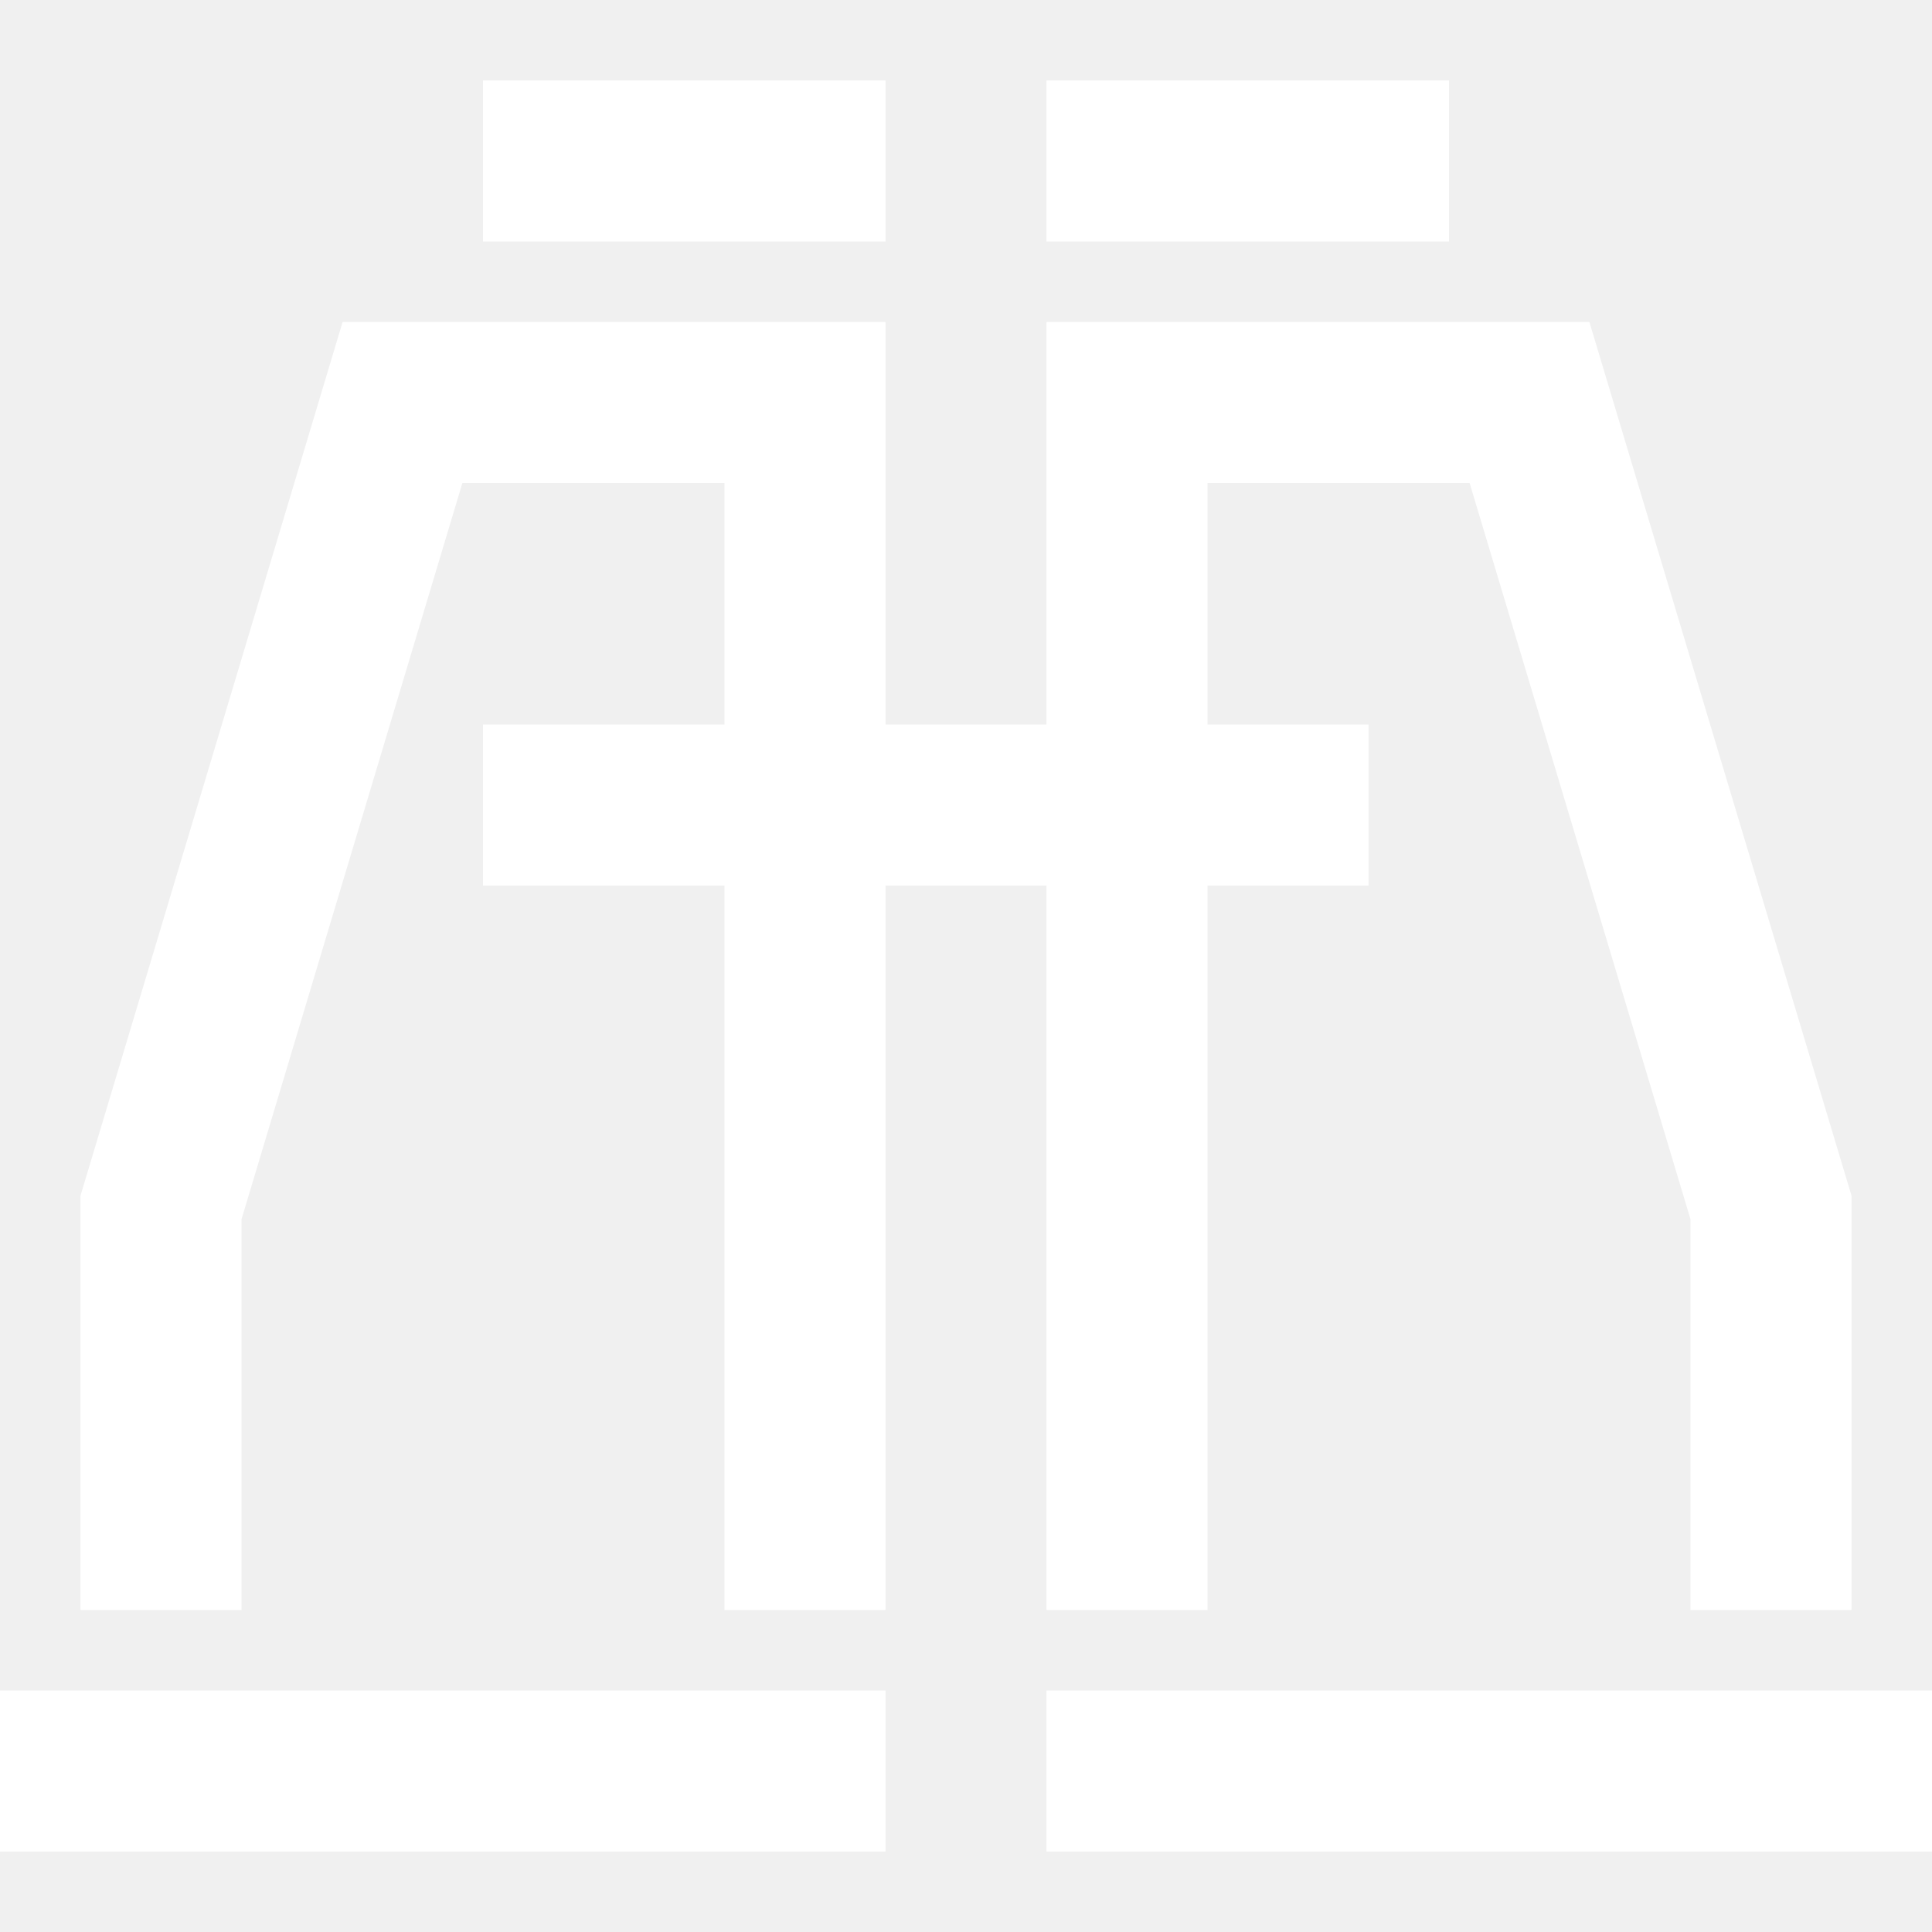
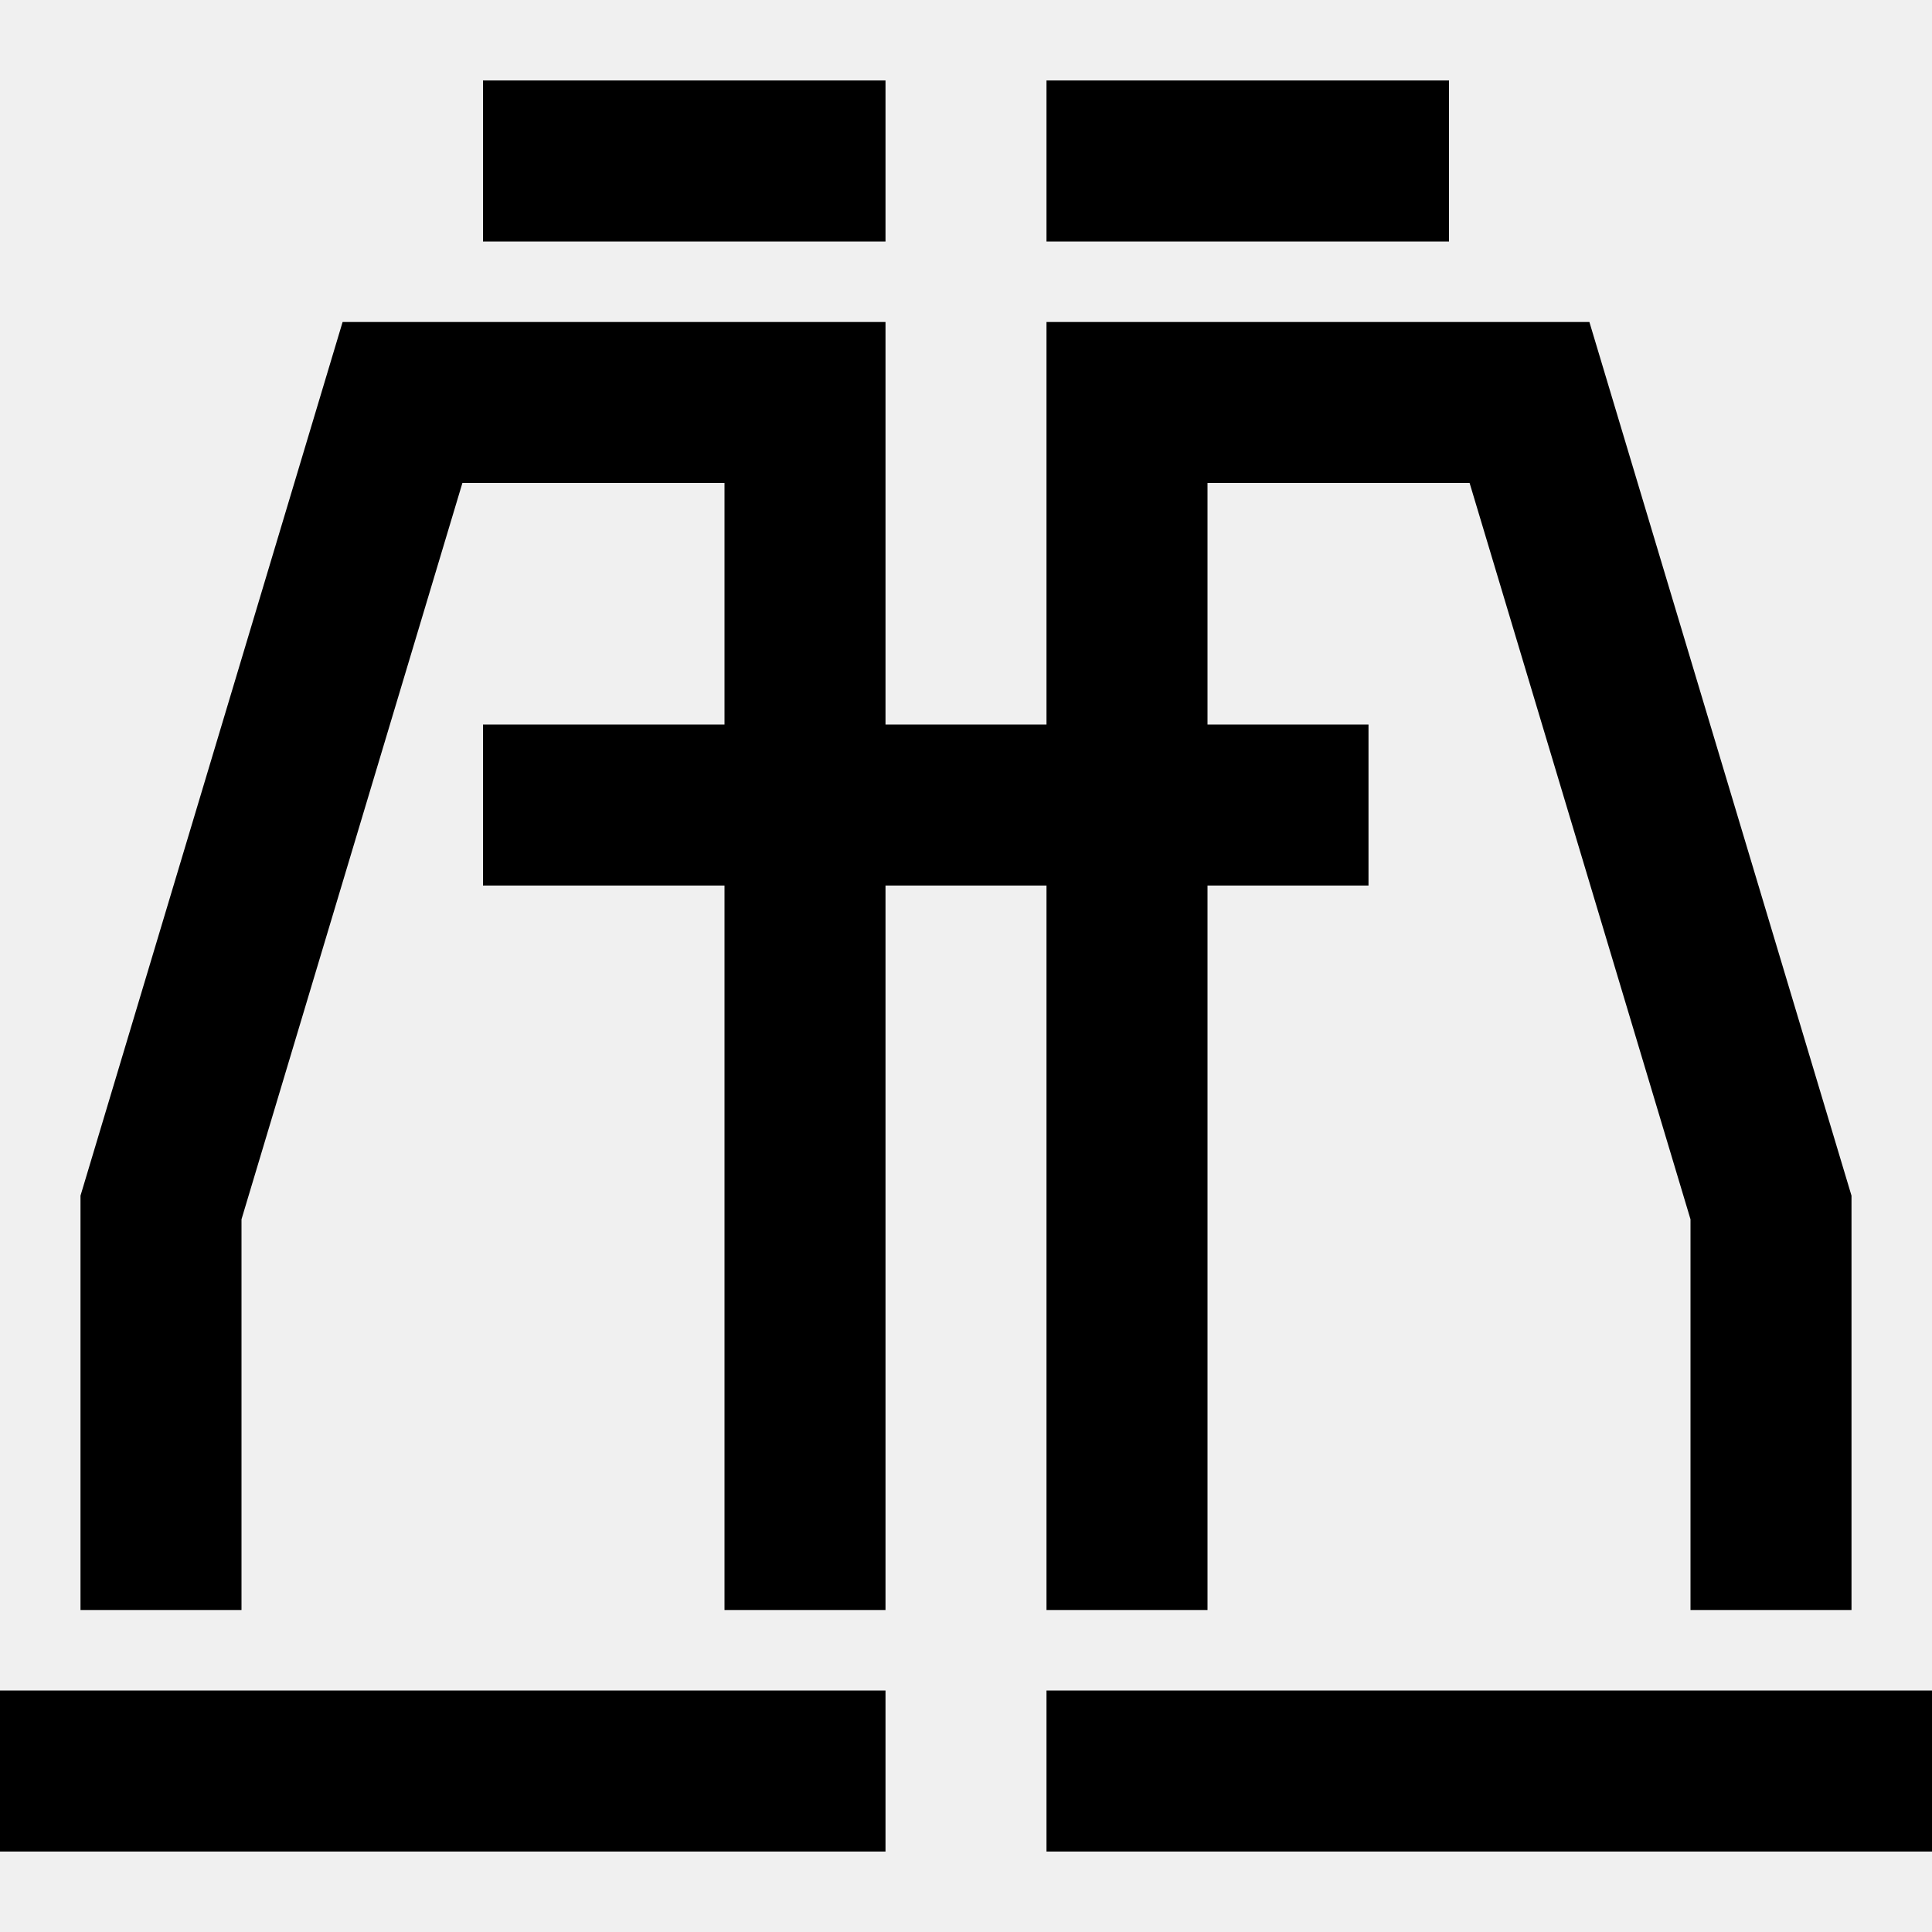
<svg xmlns="http://www.w3.org/2000/svg" width="24" height="24" fill="none">
-   <path d="M10 19V5H5L2 15v4M10 22H1M10 2H7M17 2h-3M14 19V5h5l3 10v4M14 22h9M7 10h9" stroke="#fff" stroke-width="2" stroke-miterlimit="10" stroke-linecap="square" />
+   <path d="M10 19V5H5L2 15v4M10 22H1M10 2H7M17 2h-3M14 19V5h5l3 10v4M14 22h9M7 10h9" stroke="currentColor" stroke-width="2" stroke-miterlimit="10" stroke-linecap="square" />
</svg>
